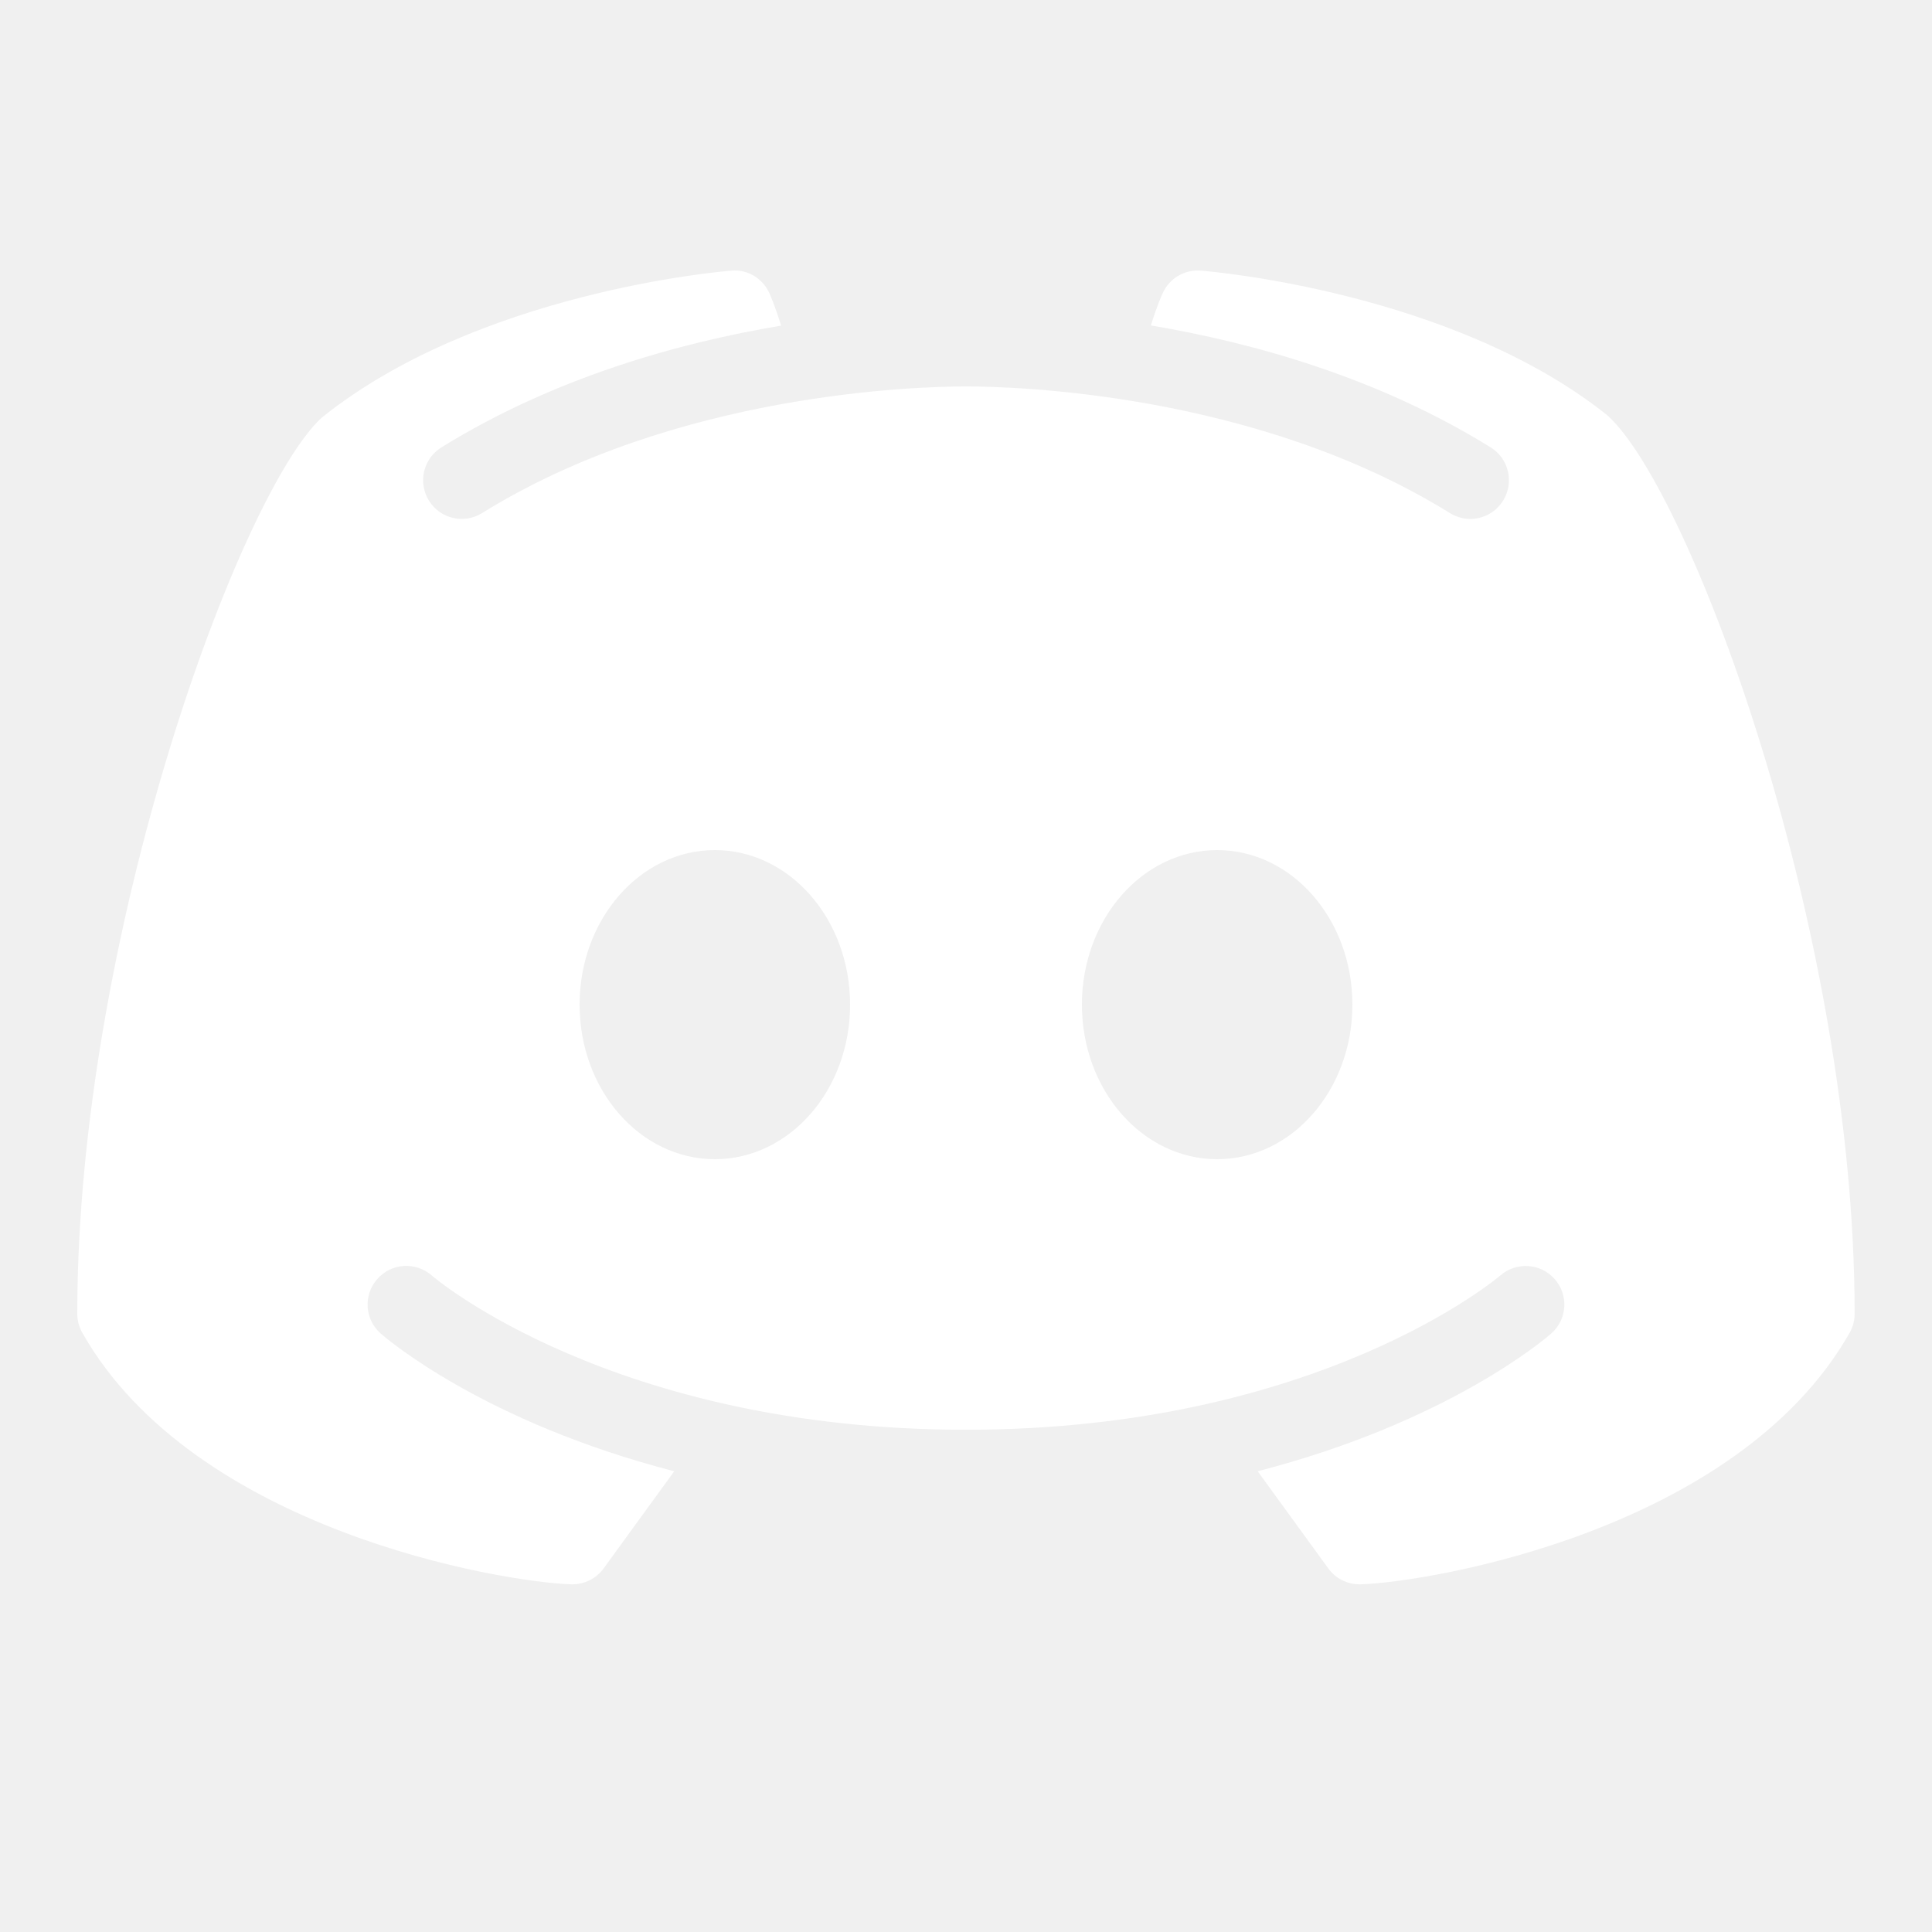
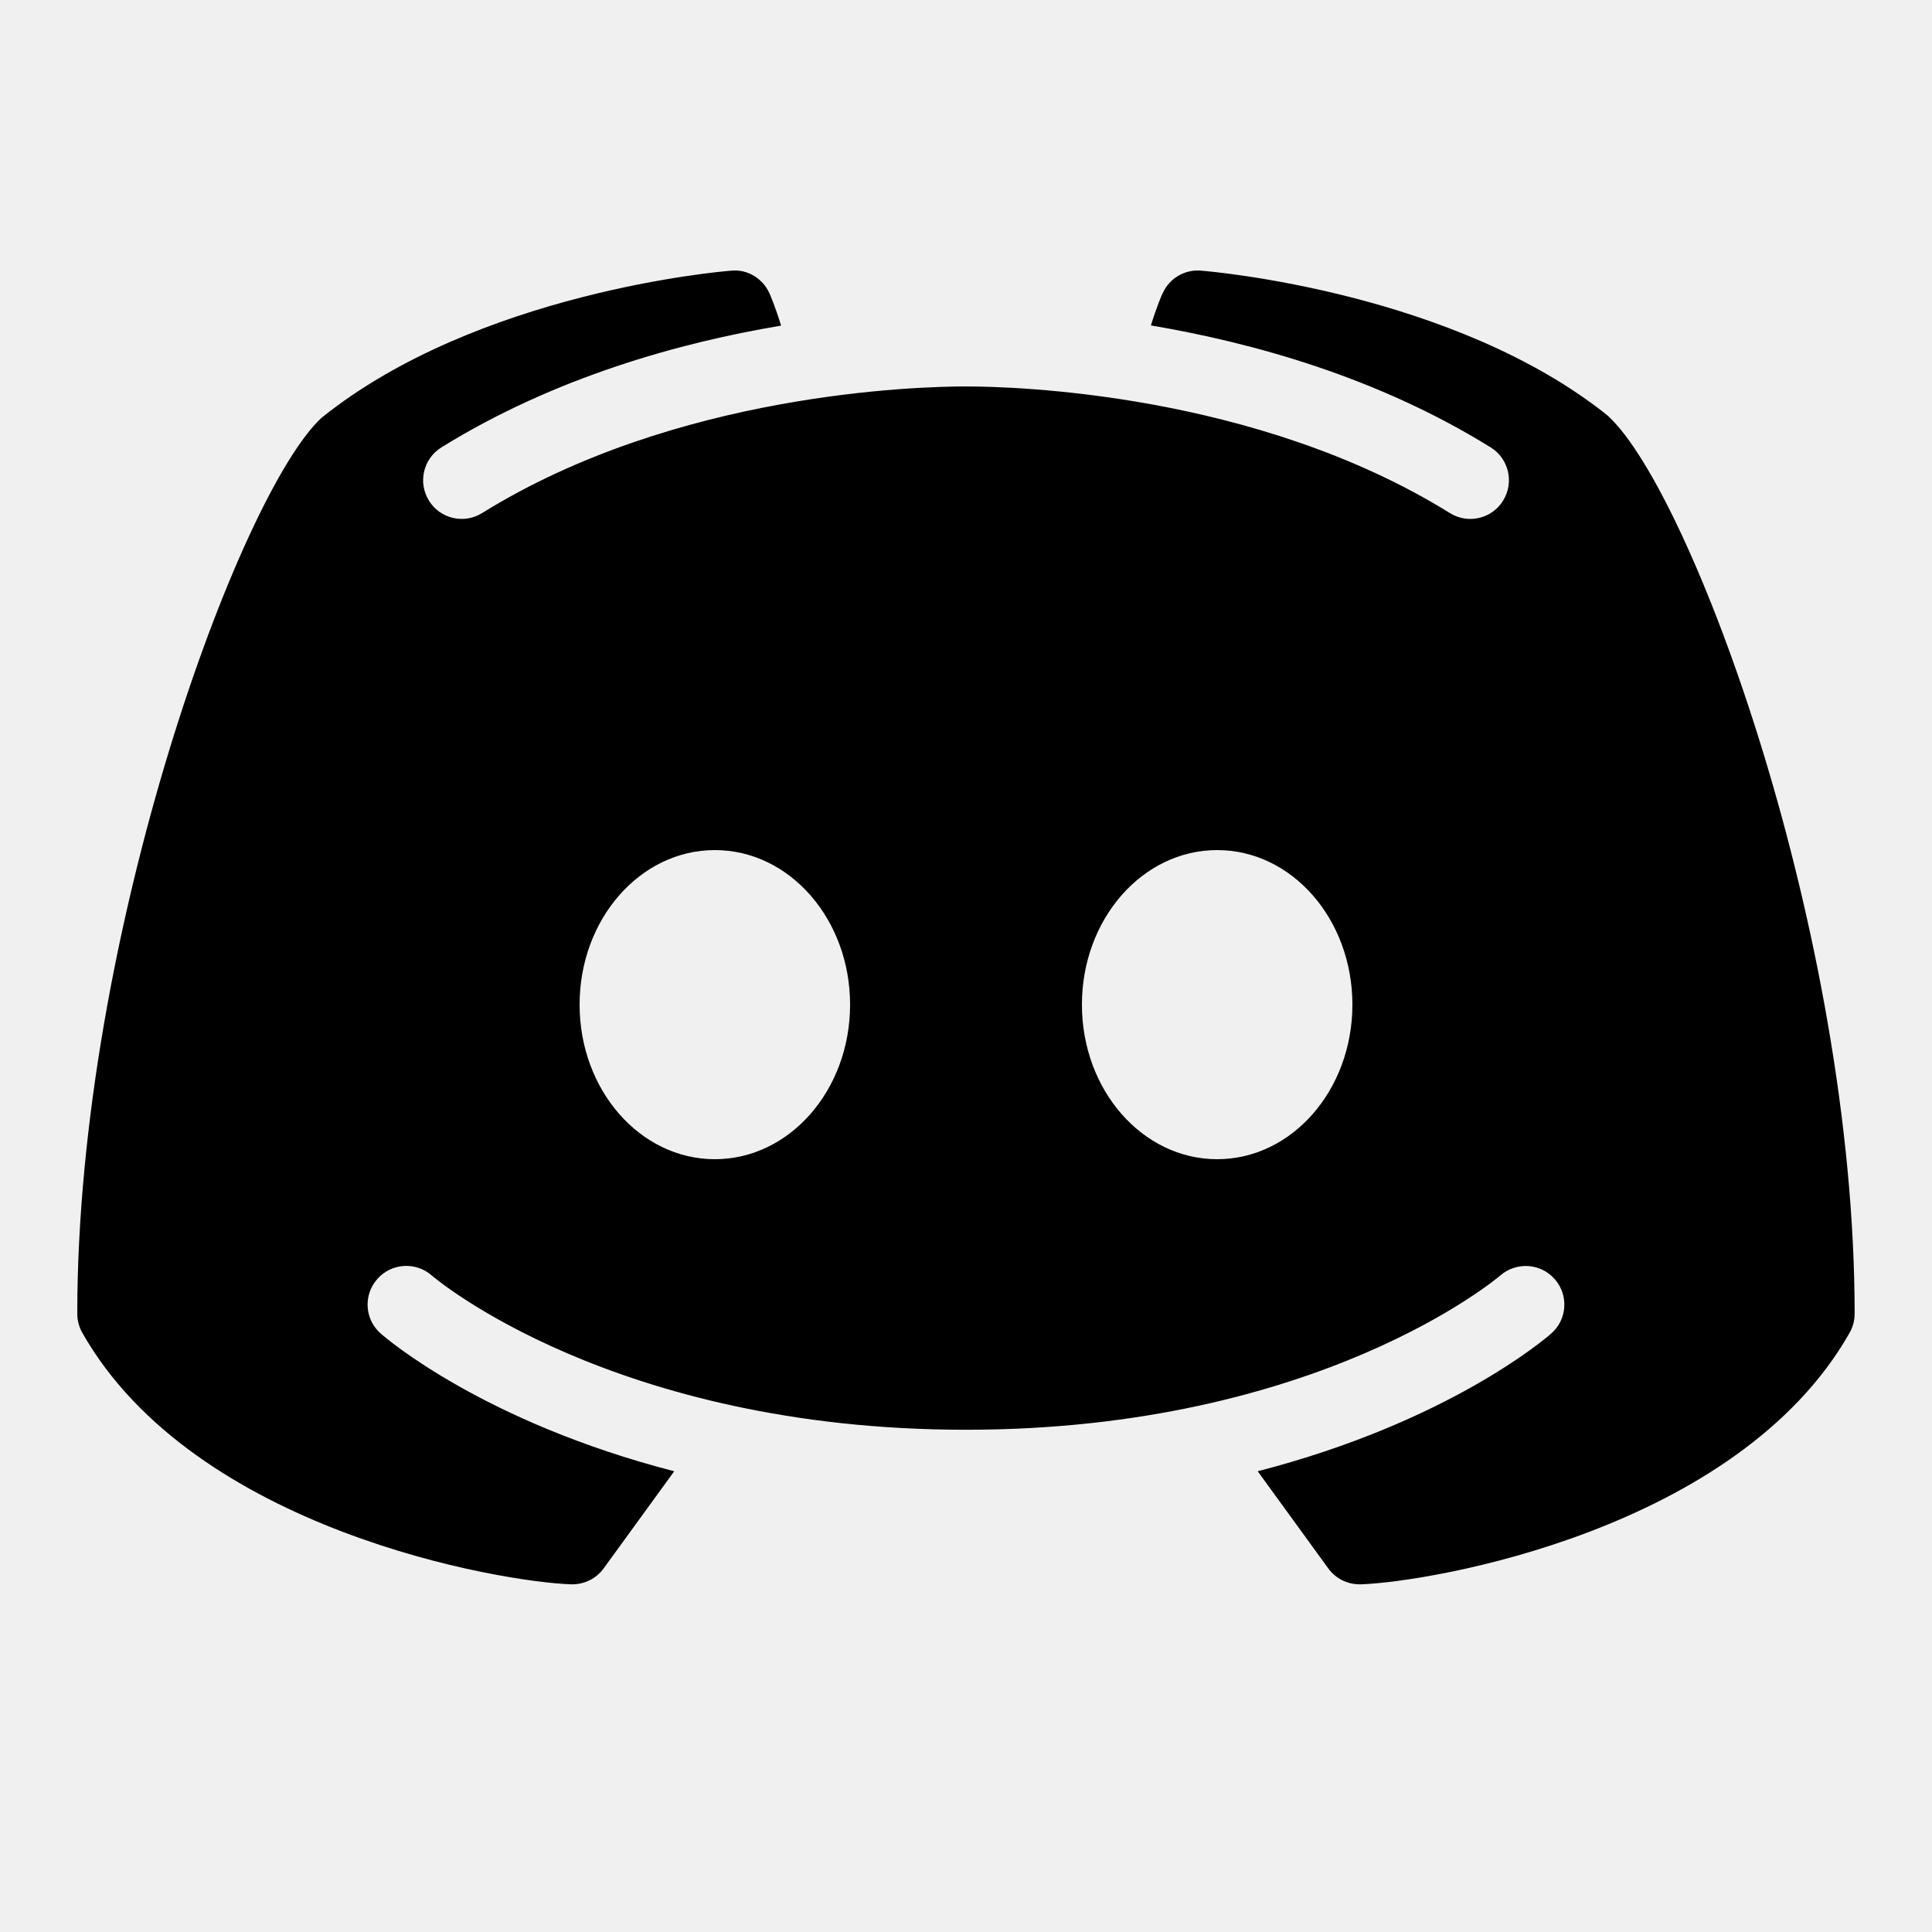
<svg xmlns="http://www.w3.org/2000/svg" viewBox="0,0,256,256" width="50px" height="50px" fill-rule="nonzero">
-   <g fill="#ffffff" fill-rule="nonzero" stroke="none" stroke-width="1" stroke-linecap="butt" stroke-linejoin="miter" stroke-miterlimit="10" stroke-dasharray="" stroke-dashoffset="0" font-family="none" font-weight="none" font-size="none" text-anchor="none" style="mix-blend-mode: normal">
+   <g fill="$primary" fill-rule="nonzero" stroke="none" stroke-width="1" stroke-linecap="butt" stroke-linejoin="miter" stroke-miterlimit="10" stroke-dasharray="" stroke-dashoffset="0" font-family="none" font-weight="none" font-size="none" text-anchor="none" style="mix-blend-mode: normal">
    <g transform="scale(5.12,5.12)">
      <path d="M41.625,10.77c-3.98,-3.203 -10.277,-3.746 -10.547,-3.766c-0.418,-0.035 -0.816,0.199 -0.988,0.586c-0.016,0.023 -0.152,0.34 -0.305,0.832c2.633,0.445 5.867,1.34 8.793,3.156c0.469,0.289 0.613,0.906 0.324,1.375c-0.191,0.309 -0.516,0.477 -0.852,0.477c-0.18,0 -0.363,-0.051 -0.527,-0.152c-5.031,-3.121 -11.312,-3.277 -12.523,-3.277c-1.211,0 -7.496,0.156 -12.523,3.277c-0.469,0.293 -1.086,0.148 -1.375,-0.32c-0.293,-0.473 -0.148,-1.086 0.32,-1.379c2.926,-1.812 6.16,-2.711 8.793,-3.152c-0.152,-0.496 -0.289,-0.809 -0.301,-0.836c-0.176,-0.387 -0.57,-0.629 -0.992,-0.586c-0.27,0.02 -6.566,0.562 -10.602,3.809c-2.105,1.949 -6.32,13.34 -6.32,23.188c0,0.176 0.047,0.344 0.133,0.496c2.906,5.109 10.84,6.445 12.648,6.504c0.008,0 0.02,0 0.031,0c0.32,0 0.621,-0.152 0.809,-0.41l1.828,-2.516c-4.934,-1.273 -7.453,-3.438 -7.598,-3.566c-0.414,-0.363 -0.453,-0.996 -0.086,-1.41c0.363,-0.414 0.996,-0.453 1.41,-0.09c0.059,0.055 4.699,3.992 13.824,3.992c9.141,0 13.781,-3.953 13.828,-3.992c0.414,-0.359 1.043,-0.324 1.41,0.094c0.363,0.414 0.324,1.043 -0.09,1.406c-0.145,0.129 -2.664,2.293 -7.598,3.566l1.828,2.516c0.188,0.258 0.488,0.41 0.809,0.41c0.012,0 0.023,0 0.031,0c1.809,-0.059 9.742,-1.395 12.648,-6.504c0.086,-0.152 0.133,-0.32 0.133,-0.496c0,-9.848 -4.215,-21.238 -6.375,-23.23zM18.5,30c-1.934,0 -3.5,-1.789 -3.5,-4c0,-2.211 1.566,-4 3.5,-4c1.934,0 3.5,1.789 3.5,4c0,2.211 -1.566,4 -3.5,4zM31.5,30c-1.934,0 -3.5,-1.789 -3.5,-4c0,-2.211 1.566,-4 3.5,-4c1.934,0 3.5,1.789 3.5,4c0,2.211 -1.566,4 -3.5,4z" />
    </g>
  </g>
</svg>
